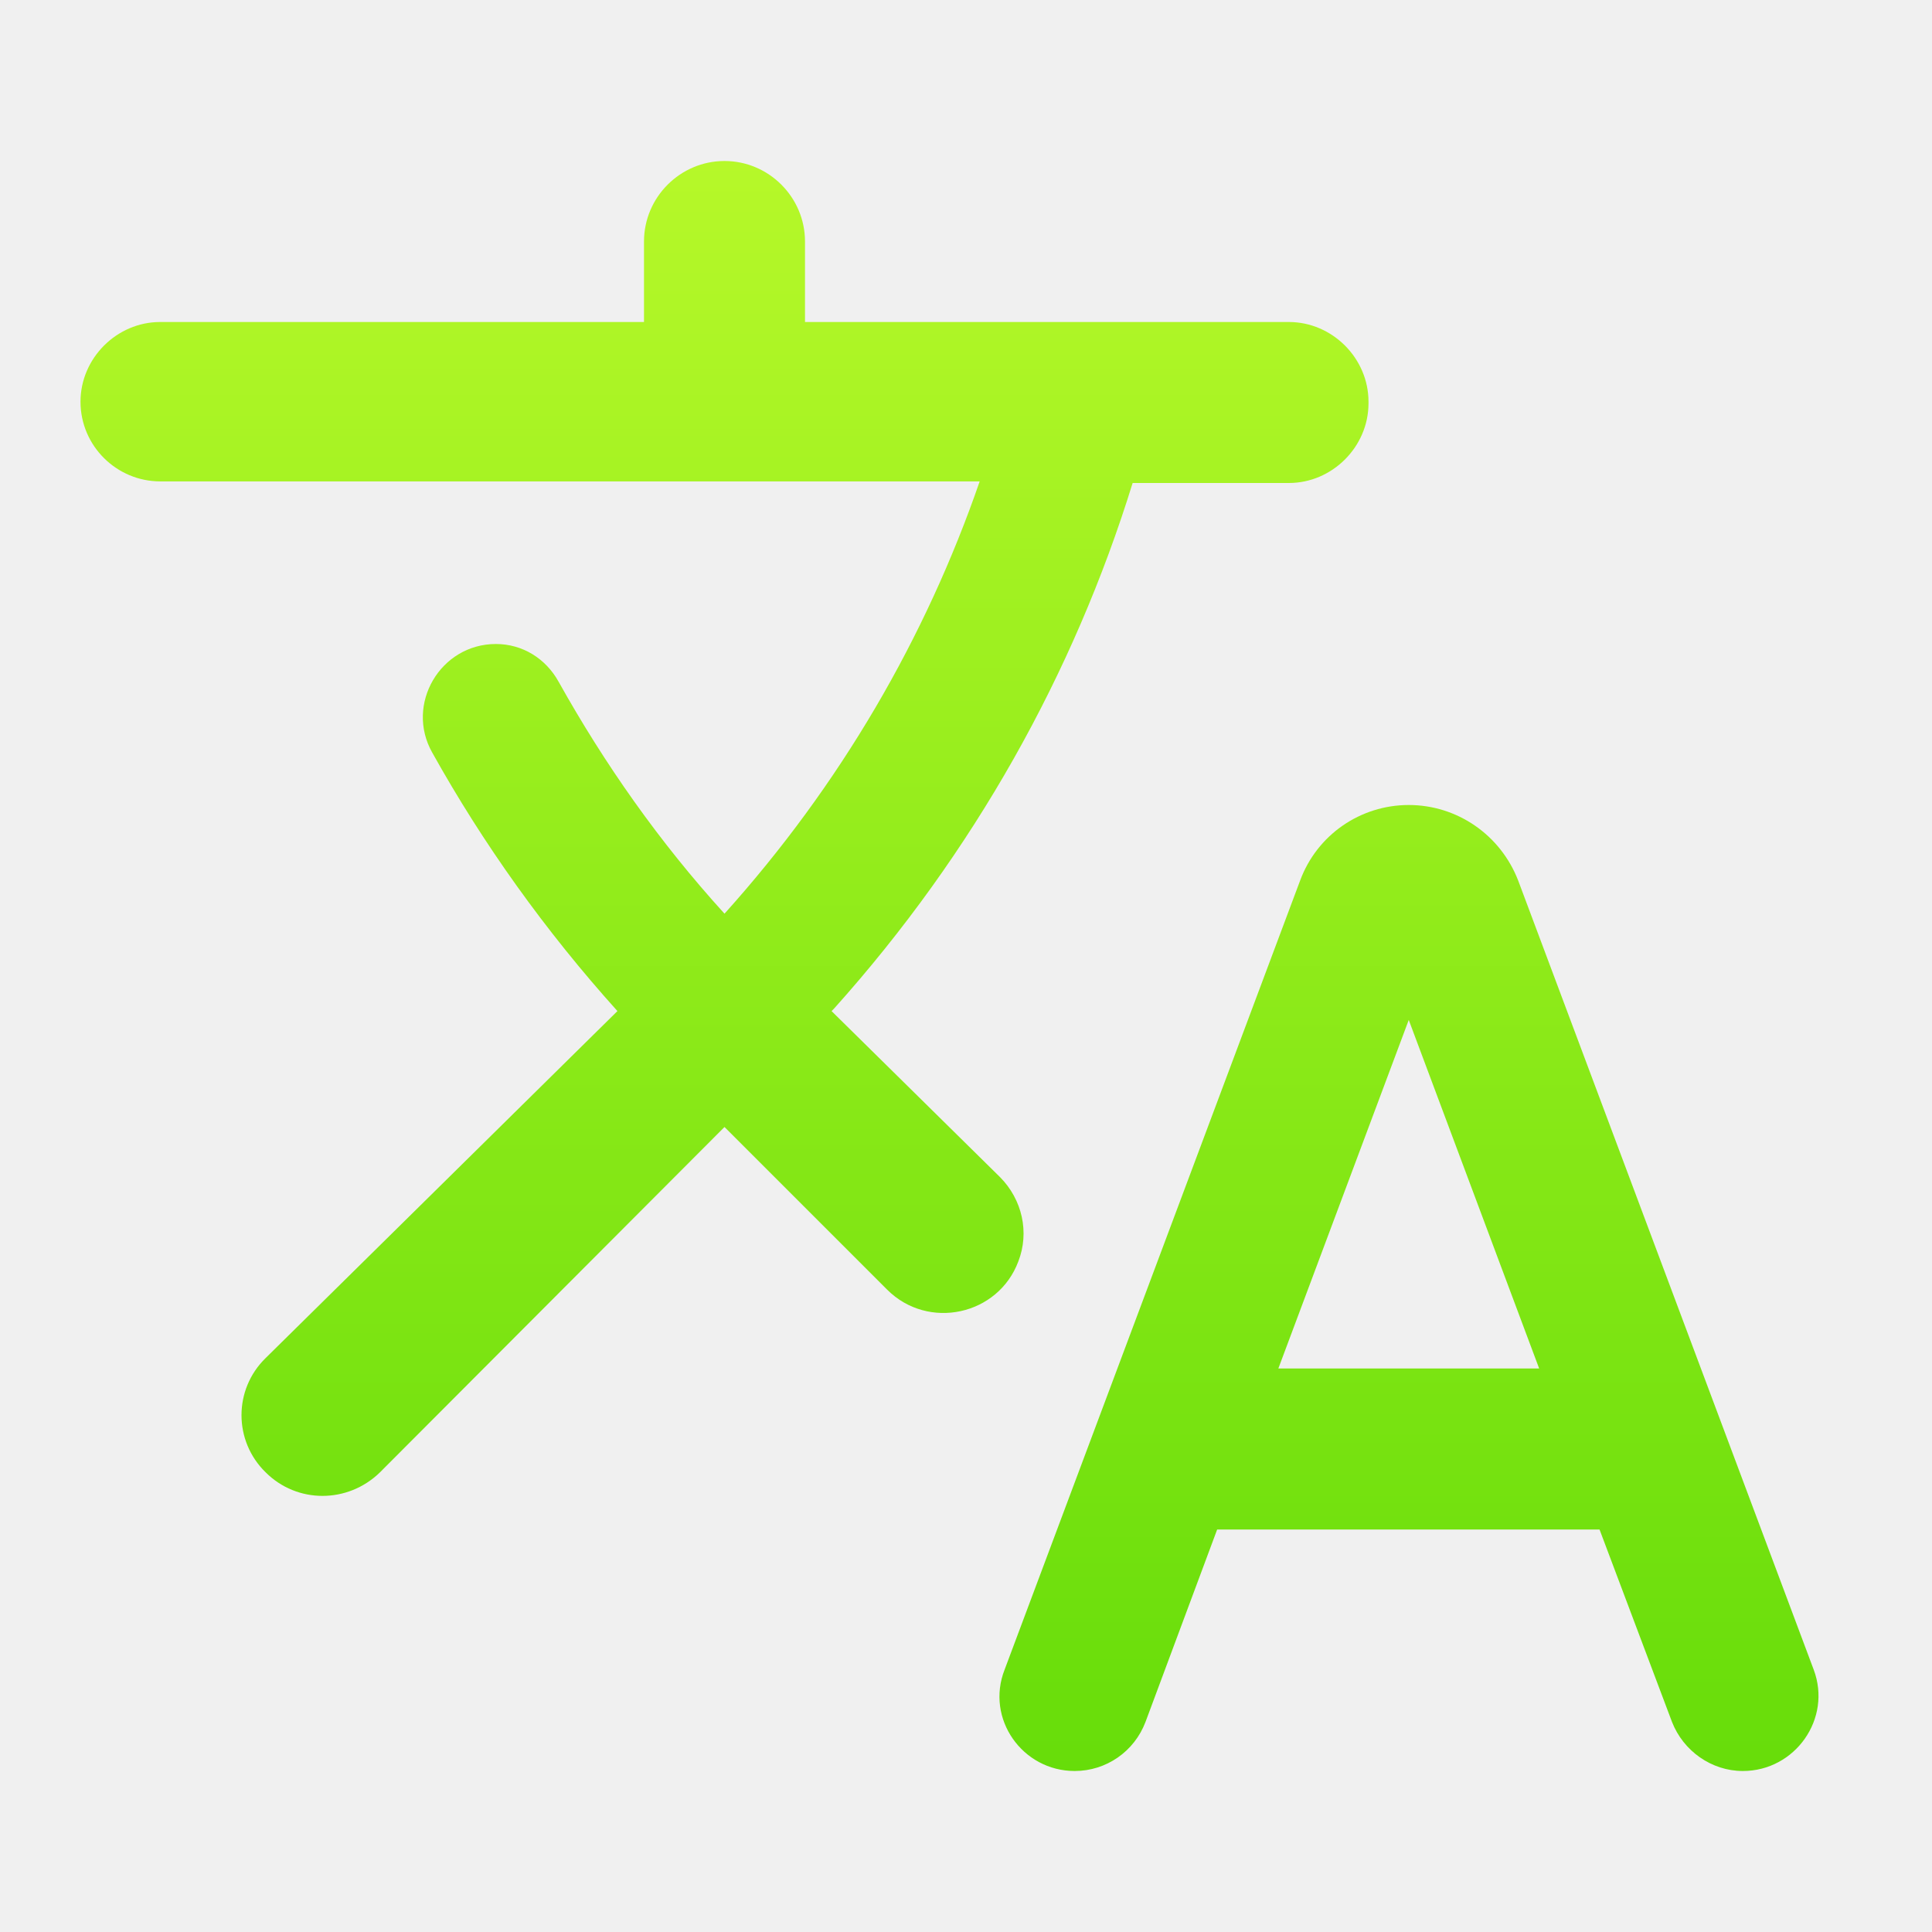
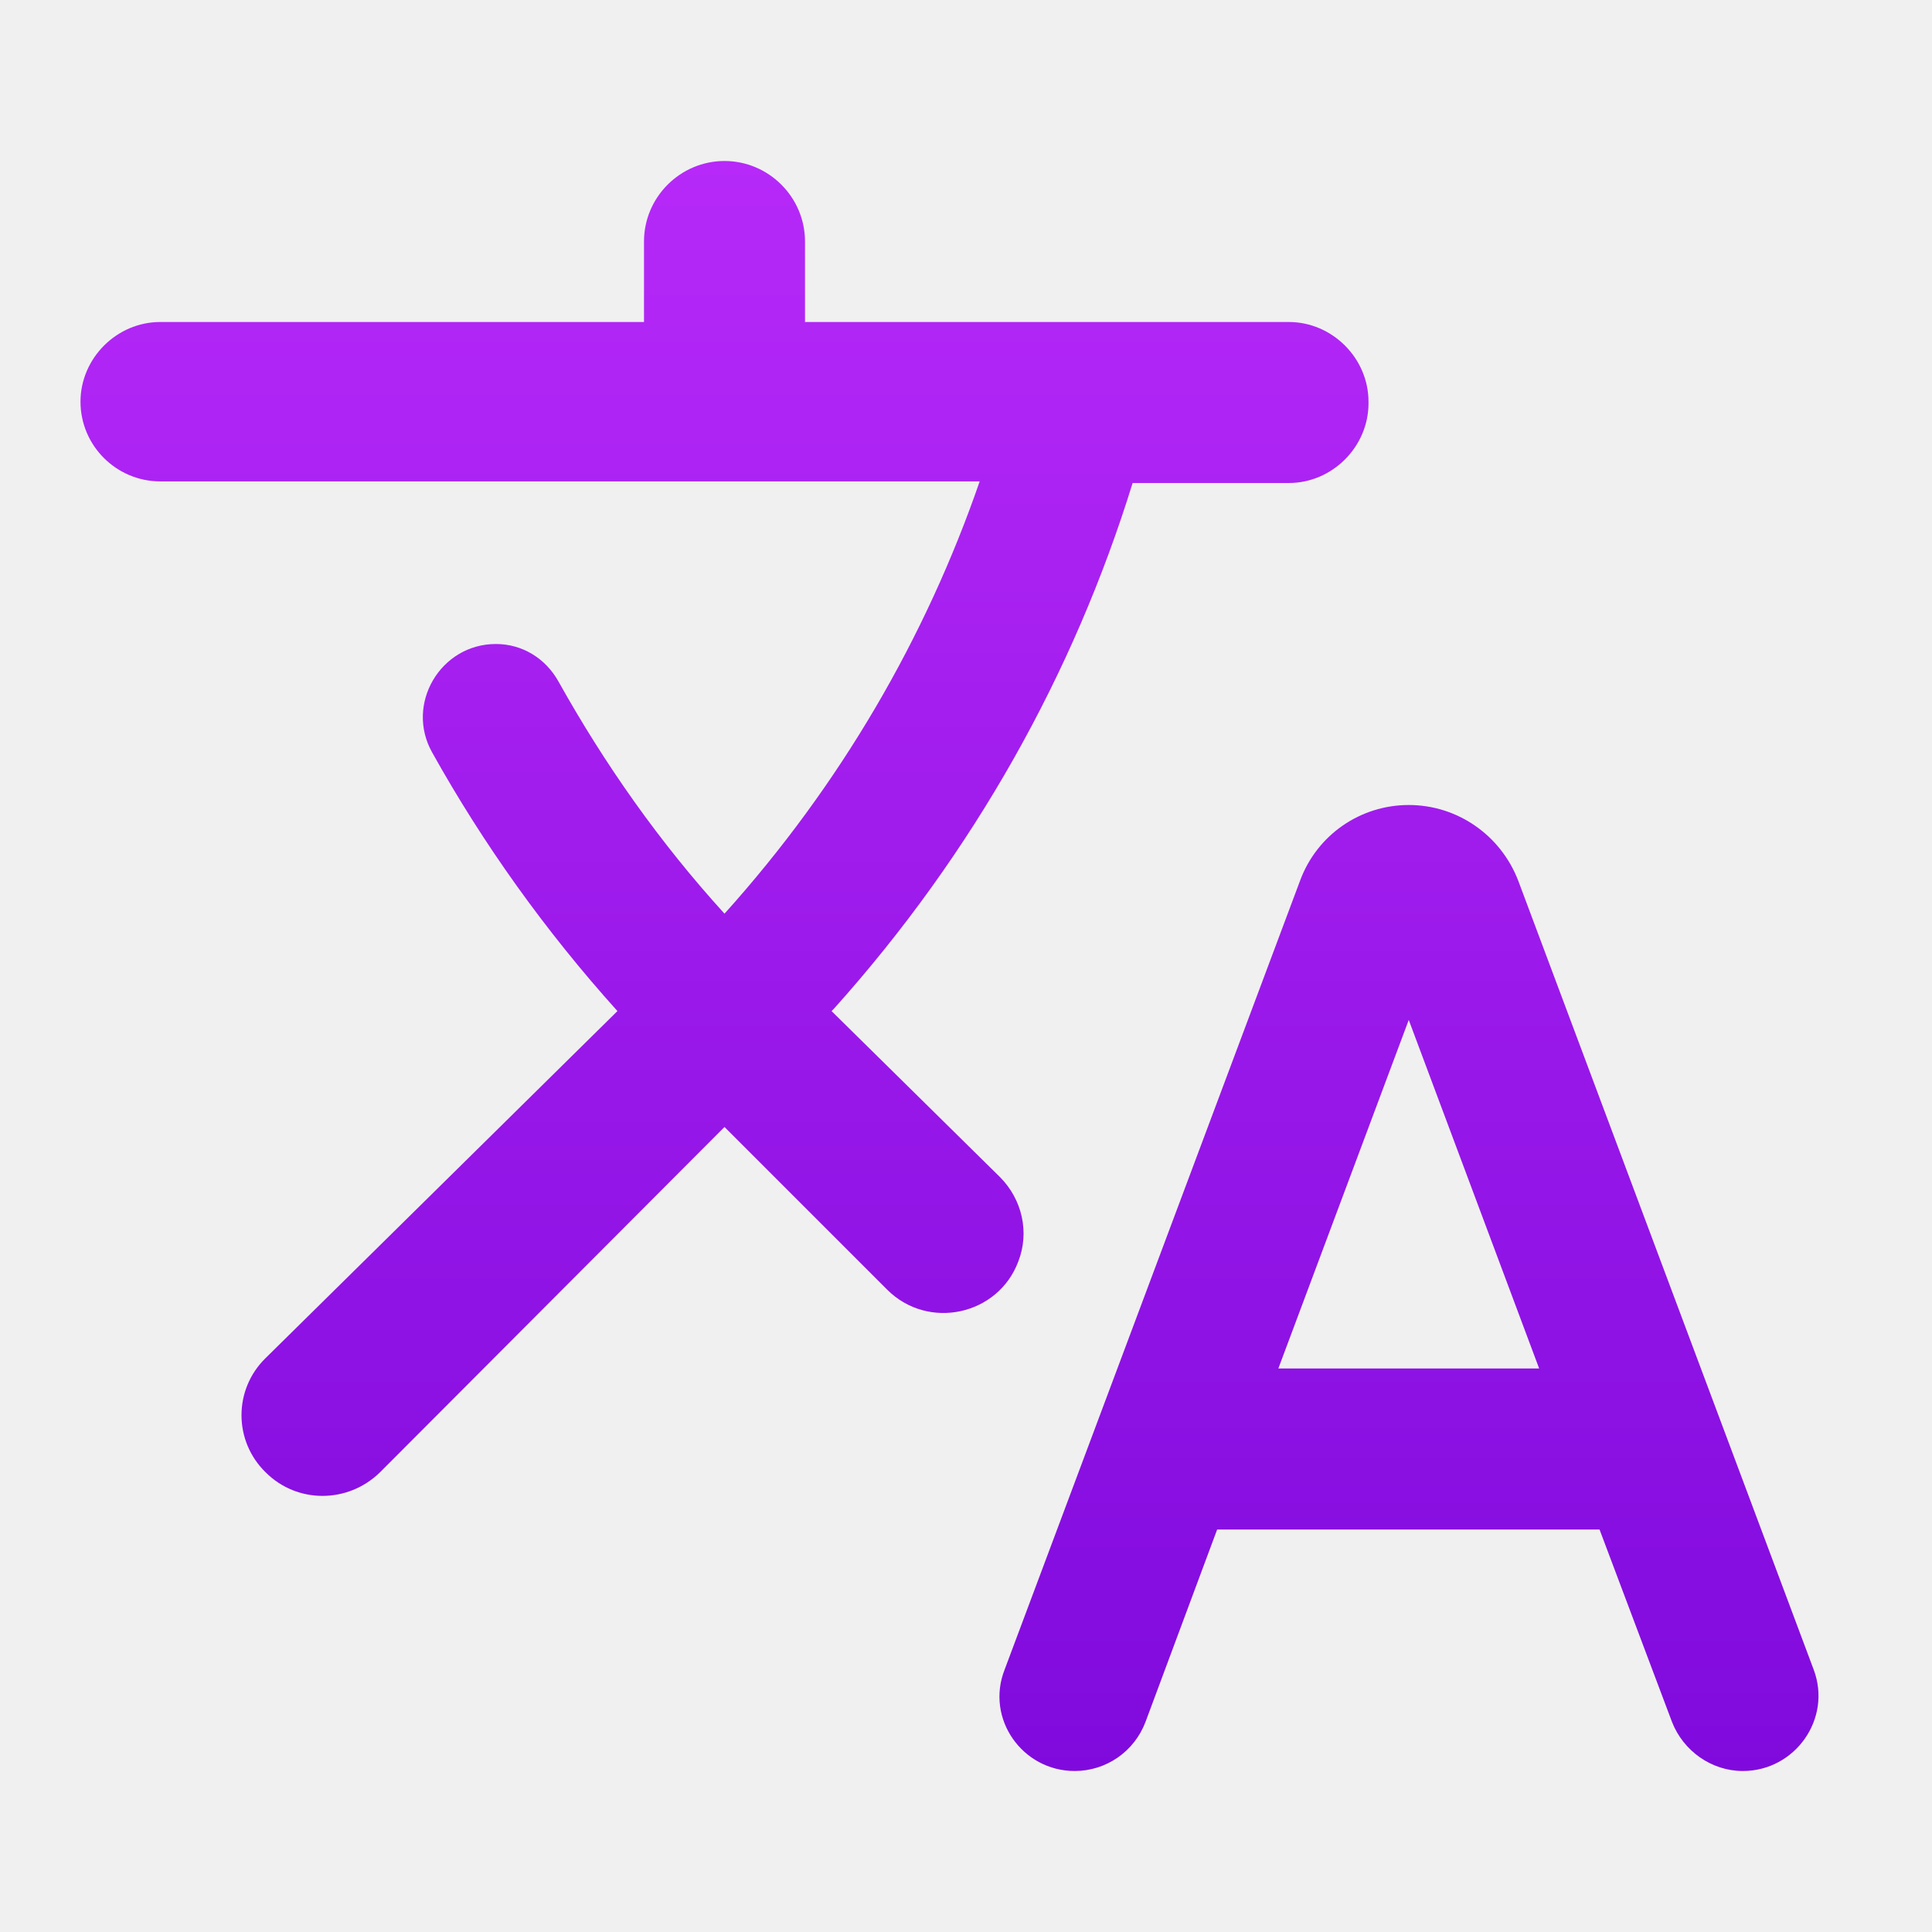
<svg xmlns="http://www.w3.org/2000/svg" width="24" height="24" viewBox="0 0 24 24" fill="none">
-   <path d="M12.65 15.67C12.79 15.31 12.7 14.9 12.42 14.62L10.33 12.56L10.36 12.53C12.1 10.59 13.34 8.36 14.07 6H16.01C16.55 6 17 5.55 17 5.01V4.99C17 4.45 16.55 4 16.01 4H10V3C10 2.45 9.55 2 9 2C8.45 2 8 2.45 8 3V4H1.99C1.45 4 1 4.45 1 4.99C1 5.54 1.45 5.98 1.99 5.98H12.17C11.5 7.92 10.44 9.75 9 11.35C8.19 10.46 7.51 9.49 6.94 8.47C6.78 8.18 6.49 8 6.16 8C5.47 8 5.03 8.75 5.37 9.35C6 10.48 6.77 11.56 7.67 12.56L3.3 16.87C2.9 17.26 2.9 17.9 3.3 18.29C3.69 18.68 4.32 18.68 4.72 18.29L9 14L11.02 16.02C11.53 16.53 12.4 16.34 12.65 15.67V15.67ZM17.5 10C16.9 10 16.36 10.37 16.15 10.94L12.48 20.74C12.24 21.35 12.7 22 13.35 22C13.74 22 14.09 21.76 14.23 21.39L15.12 19H19.87L20.77 21.39C20.91 21.75 21.26 22 21.65 22C22.3 22 22.76 21.35 22.53 20.74L18.86 10.94C18.64 10.37 18.1 10 17.5 10V10ZM15.88 17L17.5 12.67L19.12 17H15.88V17Z" fill="url(#paint0_linear)" />
+   <g clip-path="url(#clip0_15_182)">
+     <path d="M12.65 15.67C12.79 15.31 12.7 14.9 12.42 14.62L10.33 12.56L10.36 12.53C12.1 10.59 13.34 8.36 14.07 6H16.01C16.55 6 17 5.55 17 5.01V4.99C17 4.45 16.55 4 16.01 4H10V3C10 2.45 9.55 2 9 2C8.45 2 8 2.45 8 3V4H1.99C1.45 4 1 4.45 1 4.99C1 5.54 1.45 5.98 1.99 5.98H12.17C11.5 7.92 10.44 9.75 9 11.35C8.19 10.46 7.51 9.49 6.94 8.47C6.78 8.18 6.49 8 6.16 8C5.47 8 5.03 8.75 5.37 9.35C6 10.48 6.77 11.56 7.67 12.56L3.3 16.87C2.9 17.26 2.9 17.9 3.3 18.29C3.69 18.68 4.32 18.68 4.72 18.29L9 14L11.02 16.02C11.53 16.53 12.4 16.34 12.65 15.67ZM17.5 10C16.9 10 16.36 10.37 16.15 10.94L12.48 20.74C12.24 21.35 12.7 22 13.35 22C13.74 22 14.09 21.76 14.23 21.39L15.12 19H19.87L20.77 21.39C20.91 21.75 21.26 22 21.65 22C22.3 22 22.76 21.35 22.53 20.74L18.86 10.94C18.64 10.37 18.1 10 17.5 10ZM15.88 17L17.5 12.67L19.12 17H15.88Z" fill="url(#paint0_linear_15_182)" />
+   </g>
  <defs>
-     <linearGradient id="paint0_linear" x1="11.795" y1="2" x2="11.795" y2="22" gradientUnits="userSpaceOnUse">
-       <stop stop-color="#B6F829" />
-       <stop offset="1" stop-color="#67DD0A" />
+     <linearGradient id="paint0_linear_15_182" x1="11.795" y1="2" x2="11.795" y2="22" gradientUnits="userSpaceOnUse">
+       <stop stop-color="#B629F8" />
+       <stop offset="1" stop-color="#800ADD" />
    </linearGradient>
+     <clipPath id="clip0_15_182">
+       <rect width="24" height="24" fill="white" />
+     </clipPath>
  </defs>
</svg>
